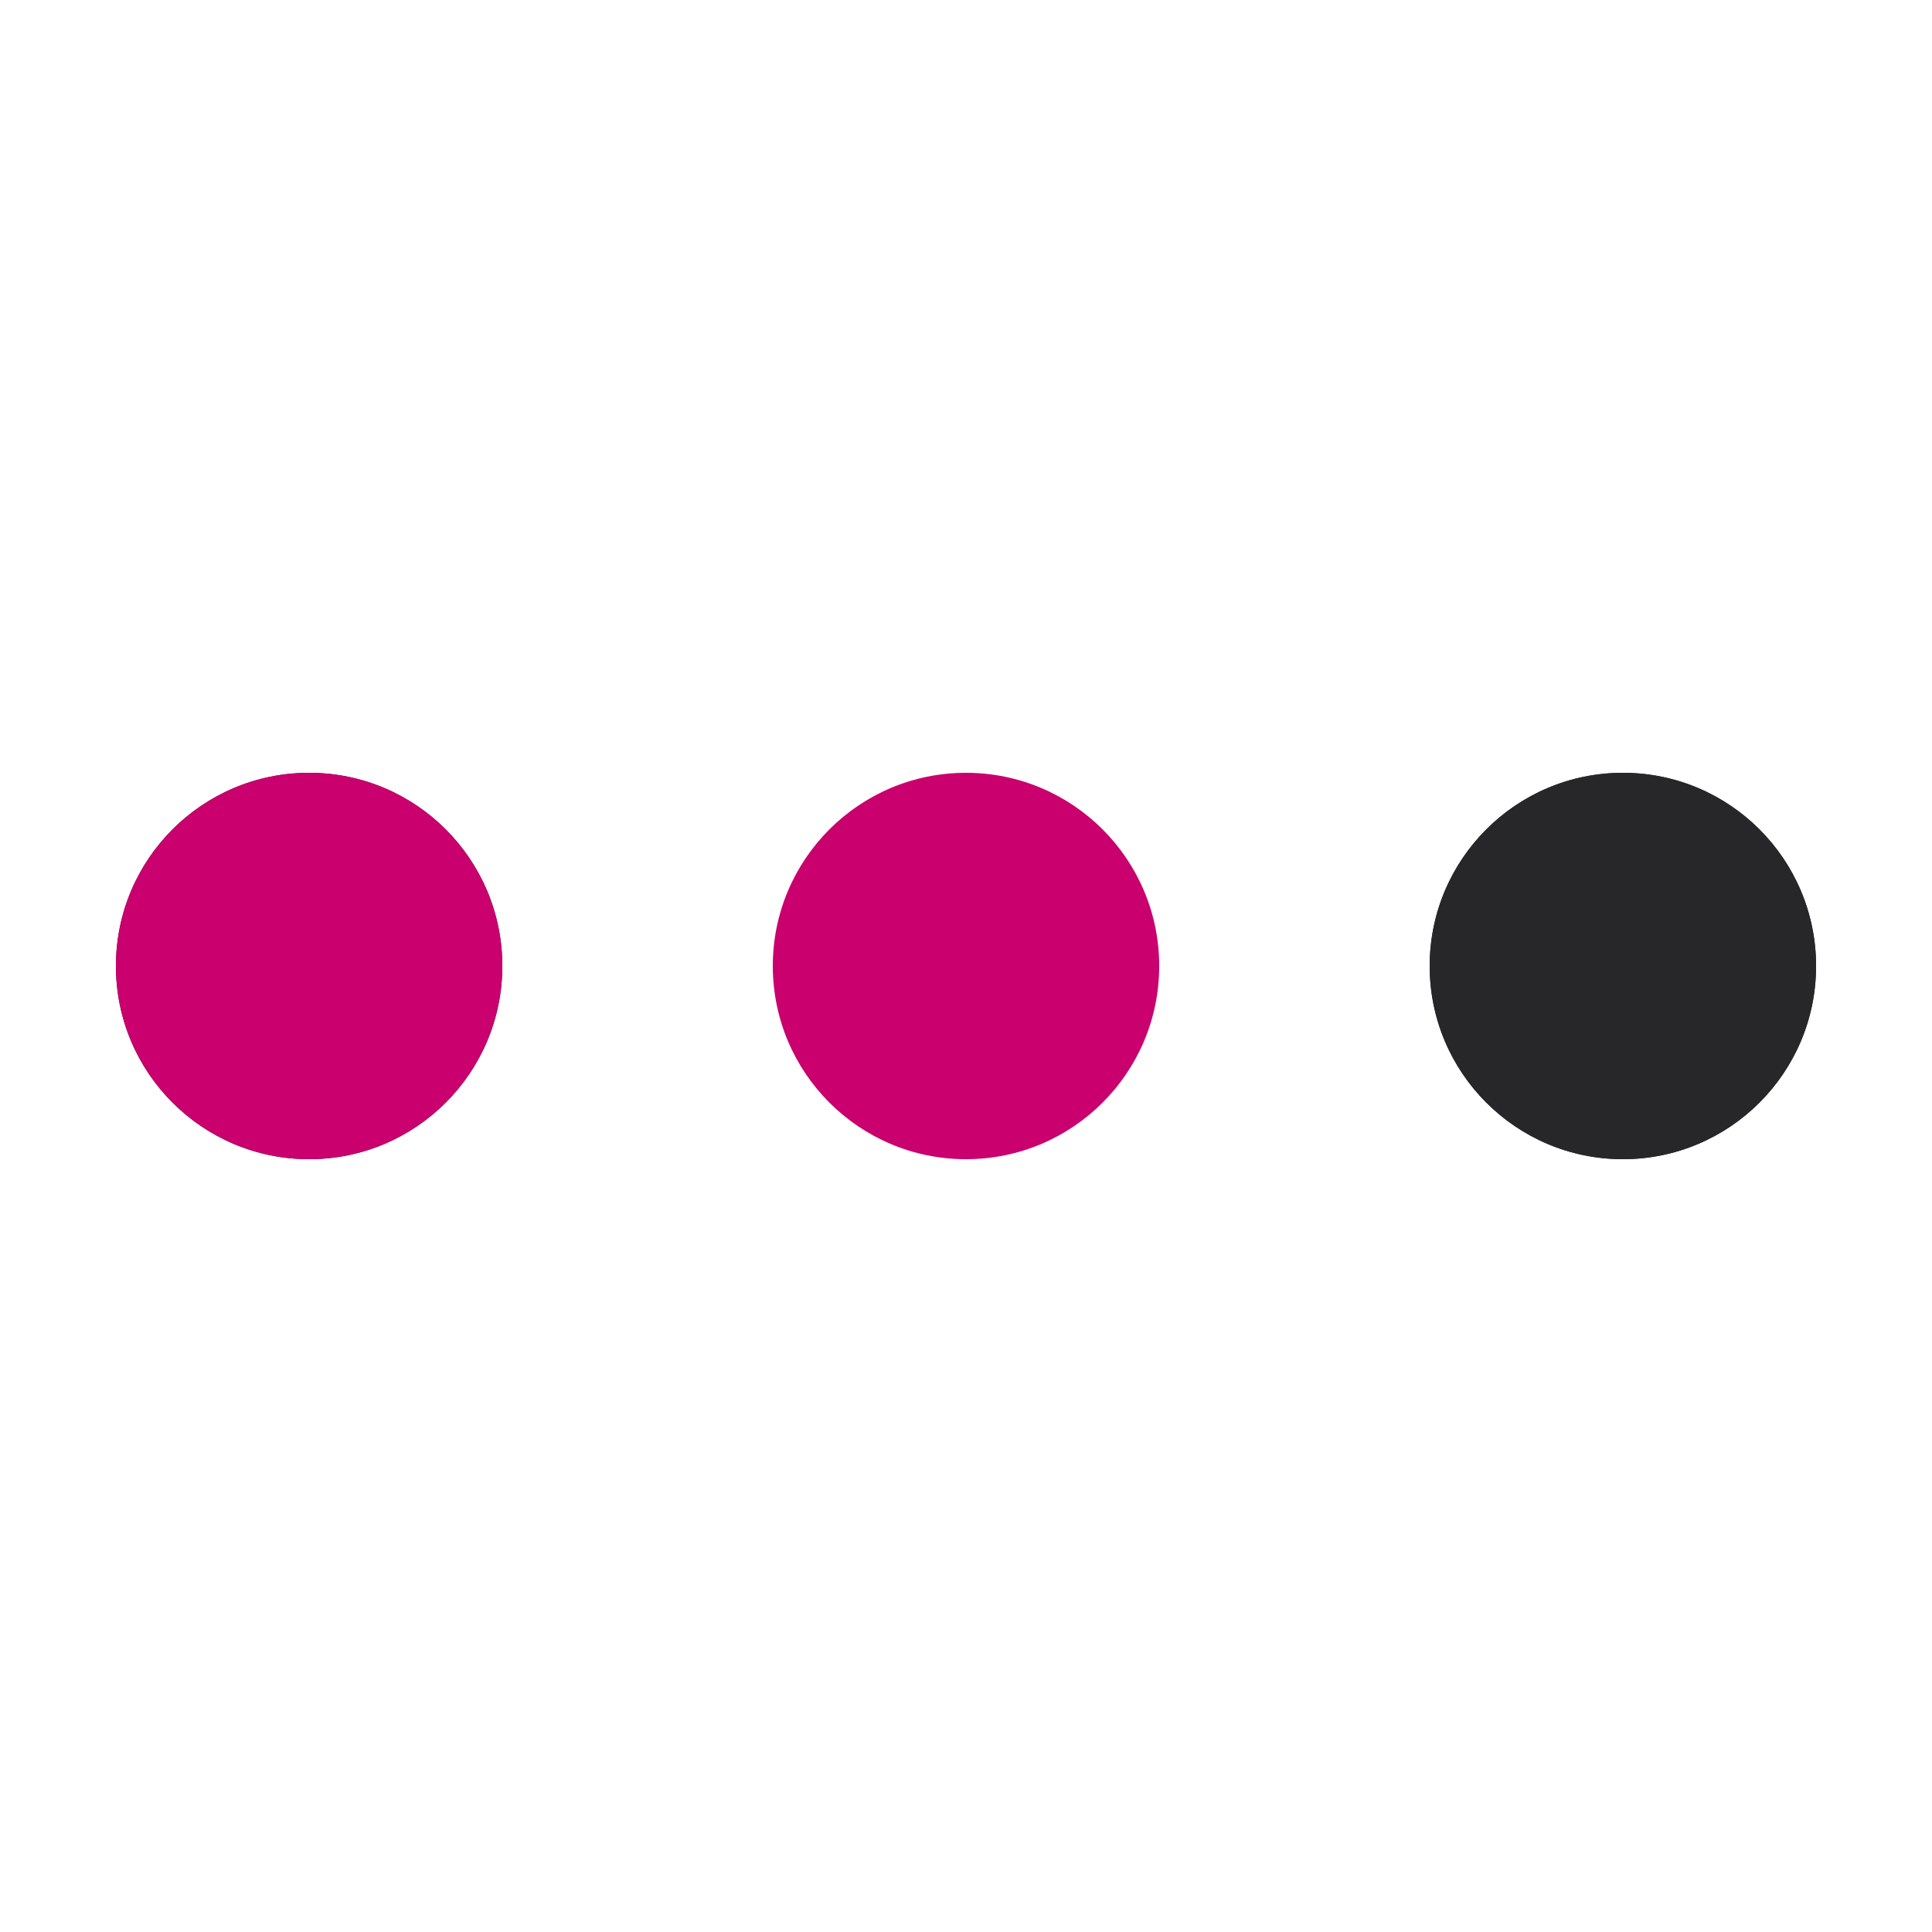
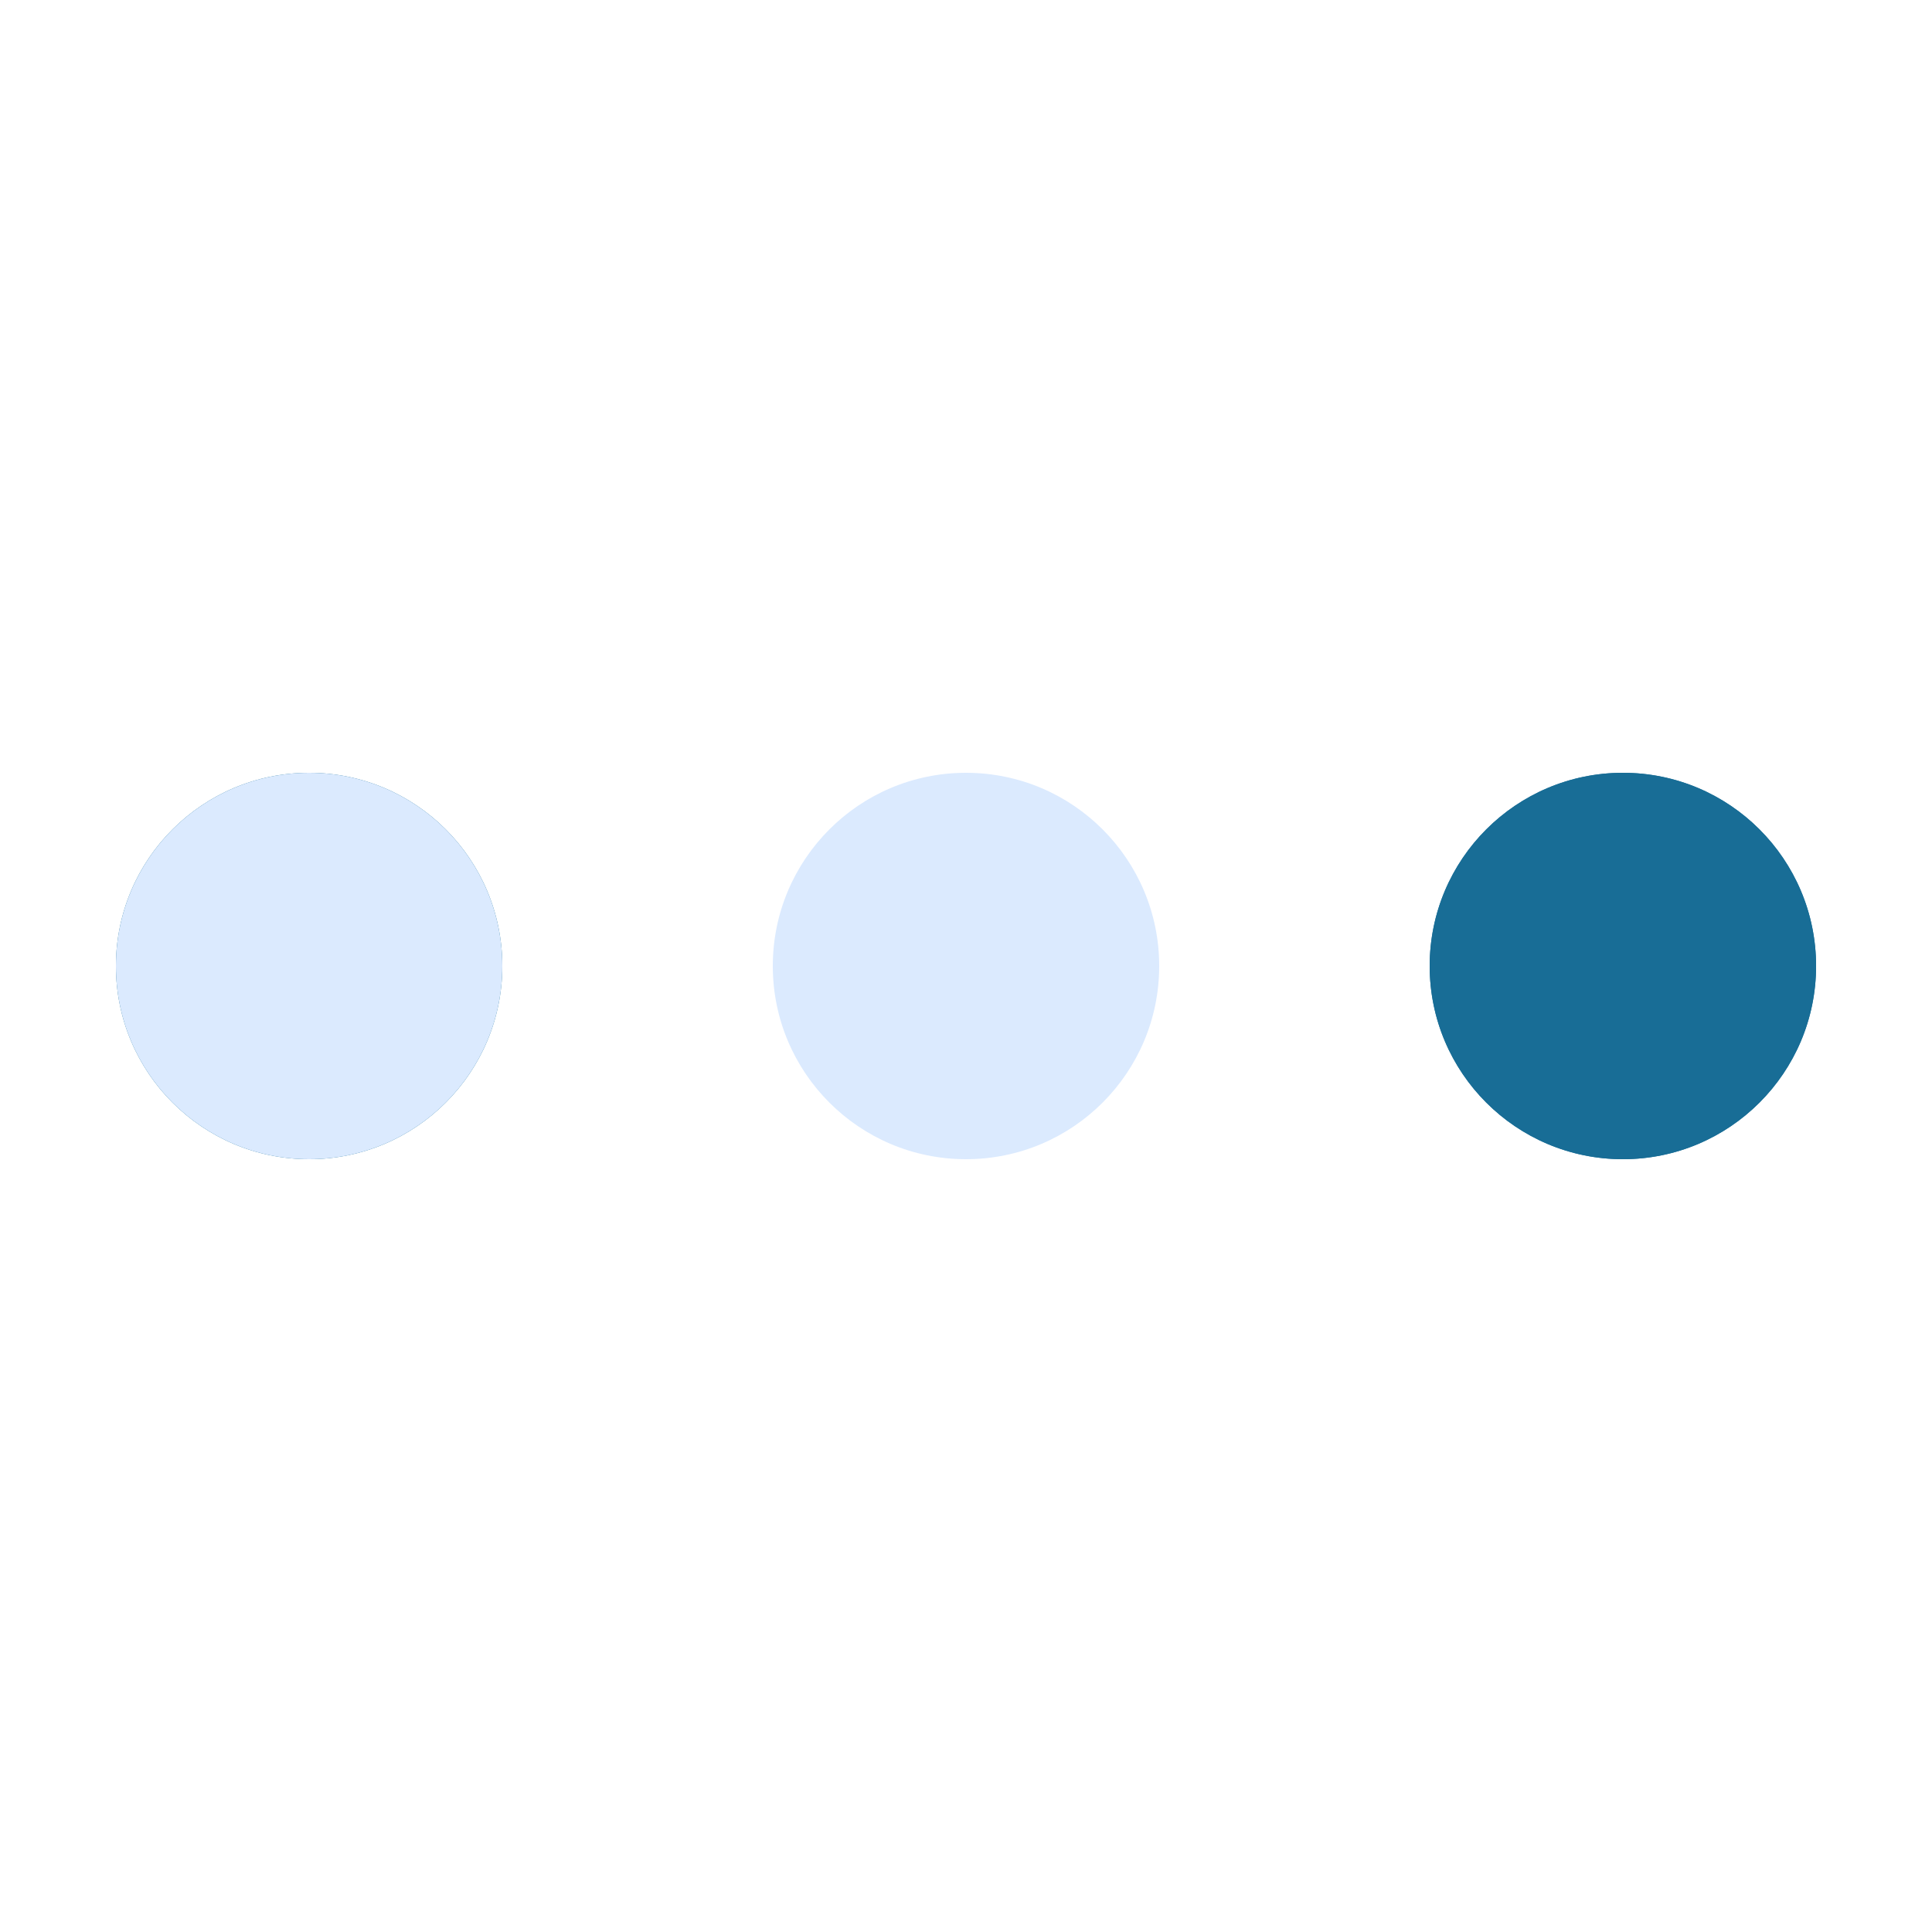
- <svg xmlns="http://www.w3.org/2000/svg" style="margin: auto; background: rgba(0, 0, 0, 0) none repeat scroll 0% 0%; display: block; shape-rendering: auto;" width="200px" height="200px" viewBox="0 0 100 100" preserveAspectRatio="xMidYMid">
-   <circle cx="84" cy="50" r="10" fill="#27272a">
+ <svg xmlns="http://www.w3.org/2000/svg" style="margin: auto; background: none; display: block; shape-rendering: auto;" width="200px" height="200px" viewBox="0 0 100 100" preserveAspectRatio="xMidYMid">
+   <circle cx="84" cy="50" r="10" fill="#186d96">
    <animate attributeName="r" repeatCount="indefinite" dur="0.25s" calcMode="spline" keyTimes="0;1" values="10;0" keySplines="0 0.5 0.5 1" begin="0s" />
-     <animate attributeName="fill" repeatCount="indefinite" dur="1s" calcMode="discrete" keyTimes="0;0.25;0.5;0.75;1" values="#27272a;#c9006e;#27272a;#c9006e;#27272a" begin="0s" />
+     <animate attributeName="fill" repeatCount="indefinite" dur="1s" calcMode="discrete" keyTimes="0;0.25;0.5;0.75;1" values="#186d96;#dbeafe;#186d96;#dbeafe;#186d96" begin="0s" />
  </circle>
-   <circle cx="16" cy="50" r="10" fill="#27272a">
+   <circle cx="16" cy="50" r="10" fill="#186d96">
    <animate attributeName="r" repeatCount="indefinite" dur="1s" calcMode="spline" keyTimes="0;0.25;0.5;0.75;1" values="0;0;10;10;10" keySplines="0 0.5 0.5 1;0 0.5 0.5 1;0 0.5 0.5 1;0 0.5 0.5 1" begin="0s" />
    <animate attributeName="cx" repeatCount="indefinite" dur="1s" calcMode="spline" keyTimes="0;0.25;0.5;0.75;1" values="16;16;16;50;84" keySplines="0 0.5 0.5 1;0 0.5 0.5 1;0 0.5 0.5 1;0 0.5 0.5 1" begin="0s" />
  </circle>
-   <circle cx="50" cy="50" r="10" fill="#c9006e">
+   <circle cx="50" cy="50" r="10" fill="#dbeafe">
    <animate attributeName="r" repeatCount="indefinite" dur="1s" calcMode="spline" keyTimes="0;0.25;0.5;0.75;1" values="0;0;10;10;10" keySplines="0 0.5 0.5 1;0 0.5 0.5 1;0 0.5 0.5 1;0 0.5 0.5 1" begin="-0.25s" />
    <animate attributeName="cx" repeatCount="indefinite" dur="1s" calcMode="spline" keyTimes="0;0.25;0.5;0.75;1" values="16;16;16;50;84" keySplines="0 0.5 0.5 1;0 0.5 0.5 1;0 0.5 0.5 1;0 0.5 0.5 1" begin="-0.25s" />
  </circle>
-   <circle cx="84" cy="50" r="10" fill="#27272a">
+   <circle cx="84" cy="50" r="10" fill="#186d96">
    <animate attributeName="r" repeatCount="indefinite" dur="1s" calcMode="spline" keyTimes="0;0.25;0.5;0.75;1" values="0;0;10;10;10" keySplines="0 0.5 0.5 1;0 0.5 0.5 1;0 0.5 0.5 1;0 0.5 0.5 1" begin="-0.5s" />
    <animate attributeName="cx" repeatCount="indefinite" dur="1s" calcMode="spline" keyTimes="0;0.25;0.5;0.75;1" values="16;16;16;50;84" keySplines="0 0.5 0.5 1;0 0.5 0.5 1;0 0.5 0.5 1;0 0.5 0.5 1" begin="-0.5s" />
  </circle>
-   <circle cx="16" cy="50" r="10" fill="#c9006e">
+   <circle cx="16" cy="50" r="10" fill="#dbeafe">
    <animate attributeName="r" repeatCount="indefinite" dur="1s" calcMode="spline" keyTimes="0;0.25;0.5;0.75;1" values="0;0;10;10;10" keySplines="0 0.5 0.5 1;0 0.5 0.5 1;0 0.5 0.5 1;0 0.5 0.5 1" begin="-0.75s" />
    <animate attributeName="cx" repeatCount="indefinite" dur="1s" calcMode="spline" keyTimes="0;0.25;0.5;0.75;1" values="16;16;16;50;84" keySplines="0 0.5 0.5 1;0 0.5 0.5 1;0 0.5 0.5 1;0 0.5 0.5 1" begin="-0.75s" />
  </circle>
</svg>
